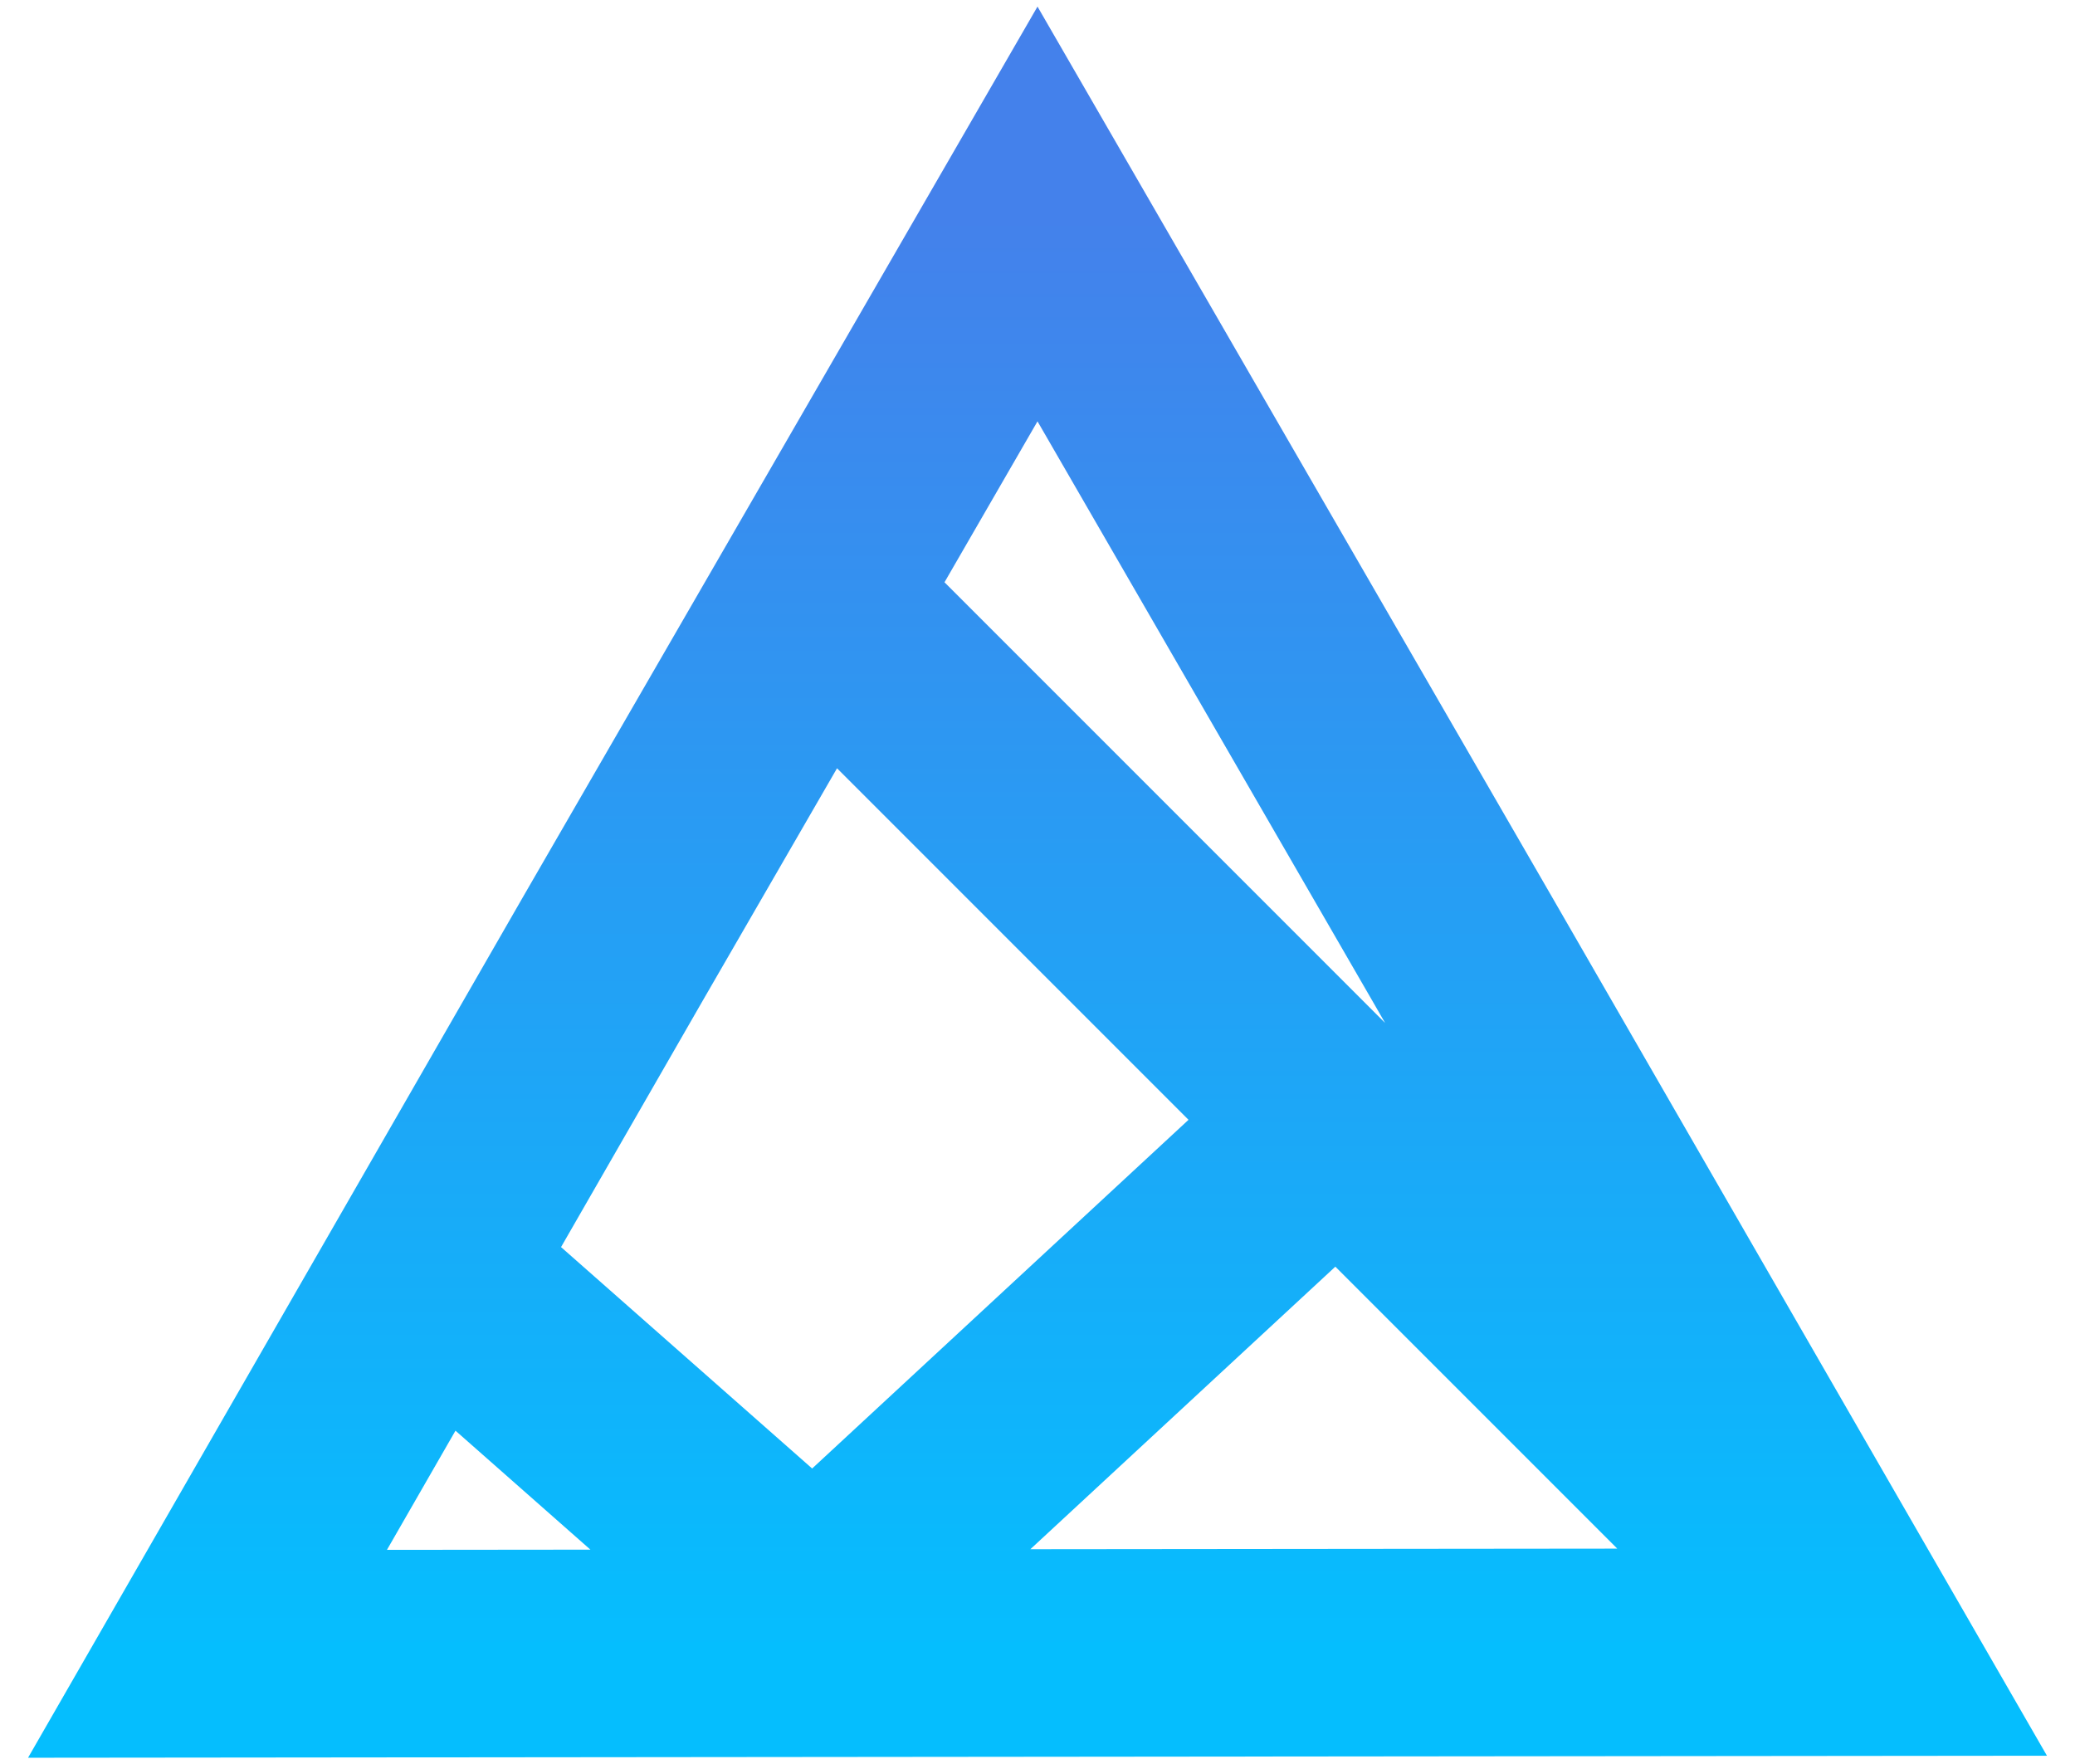
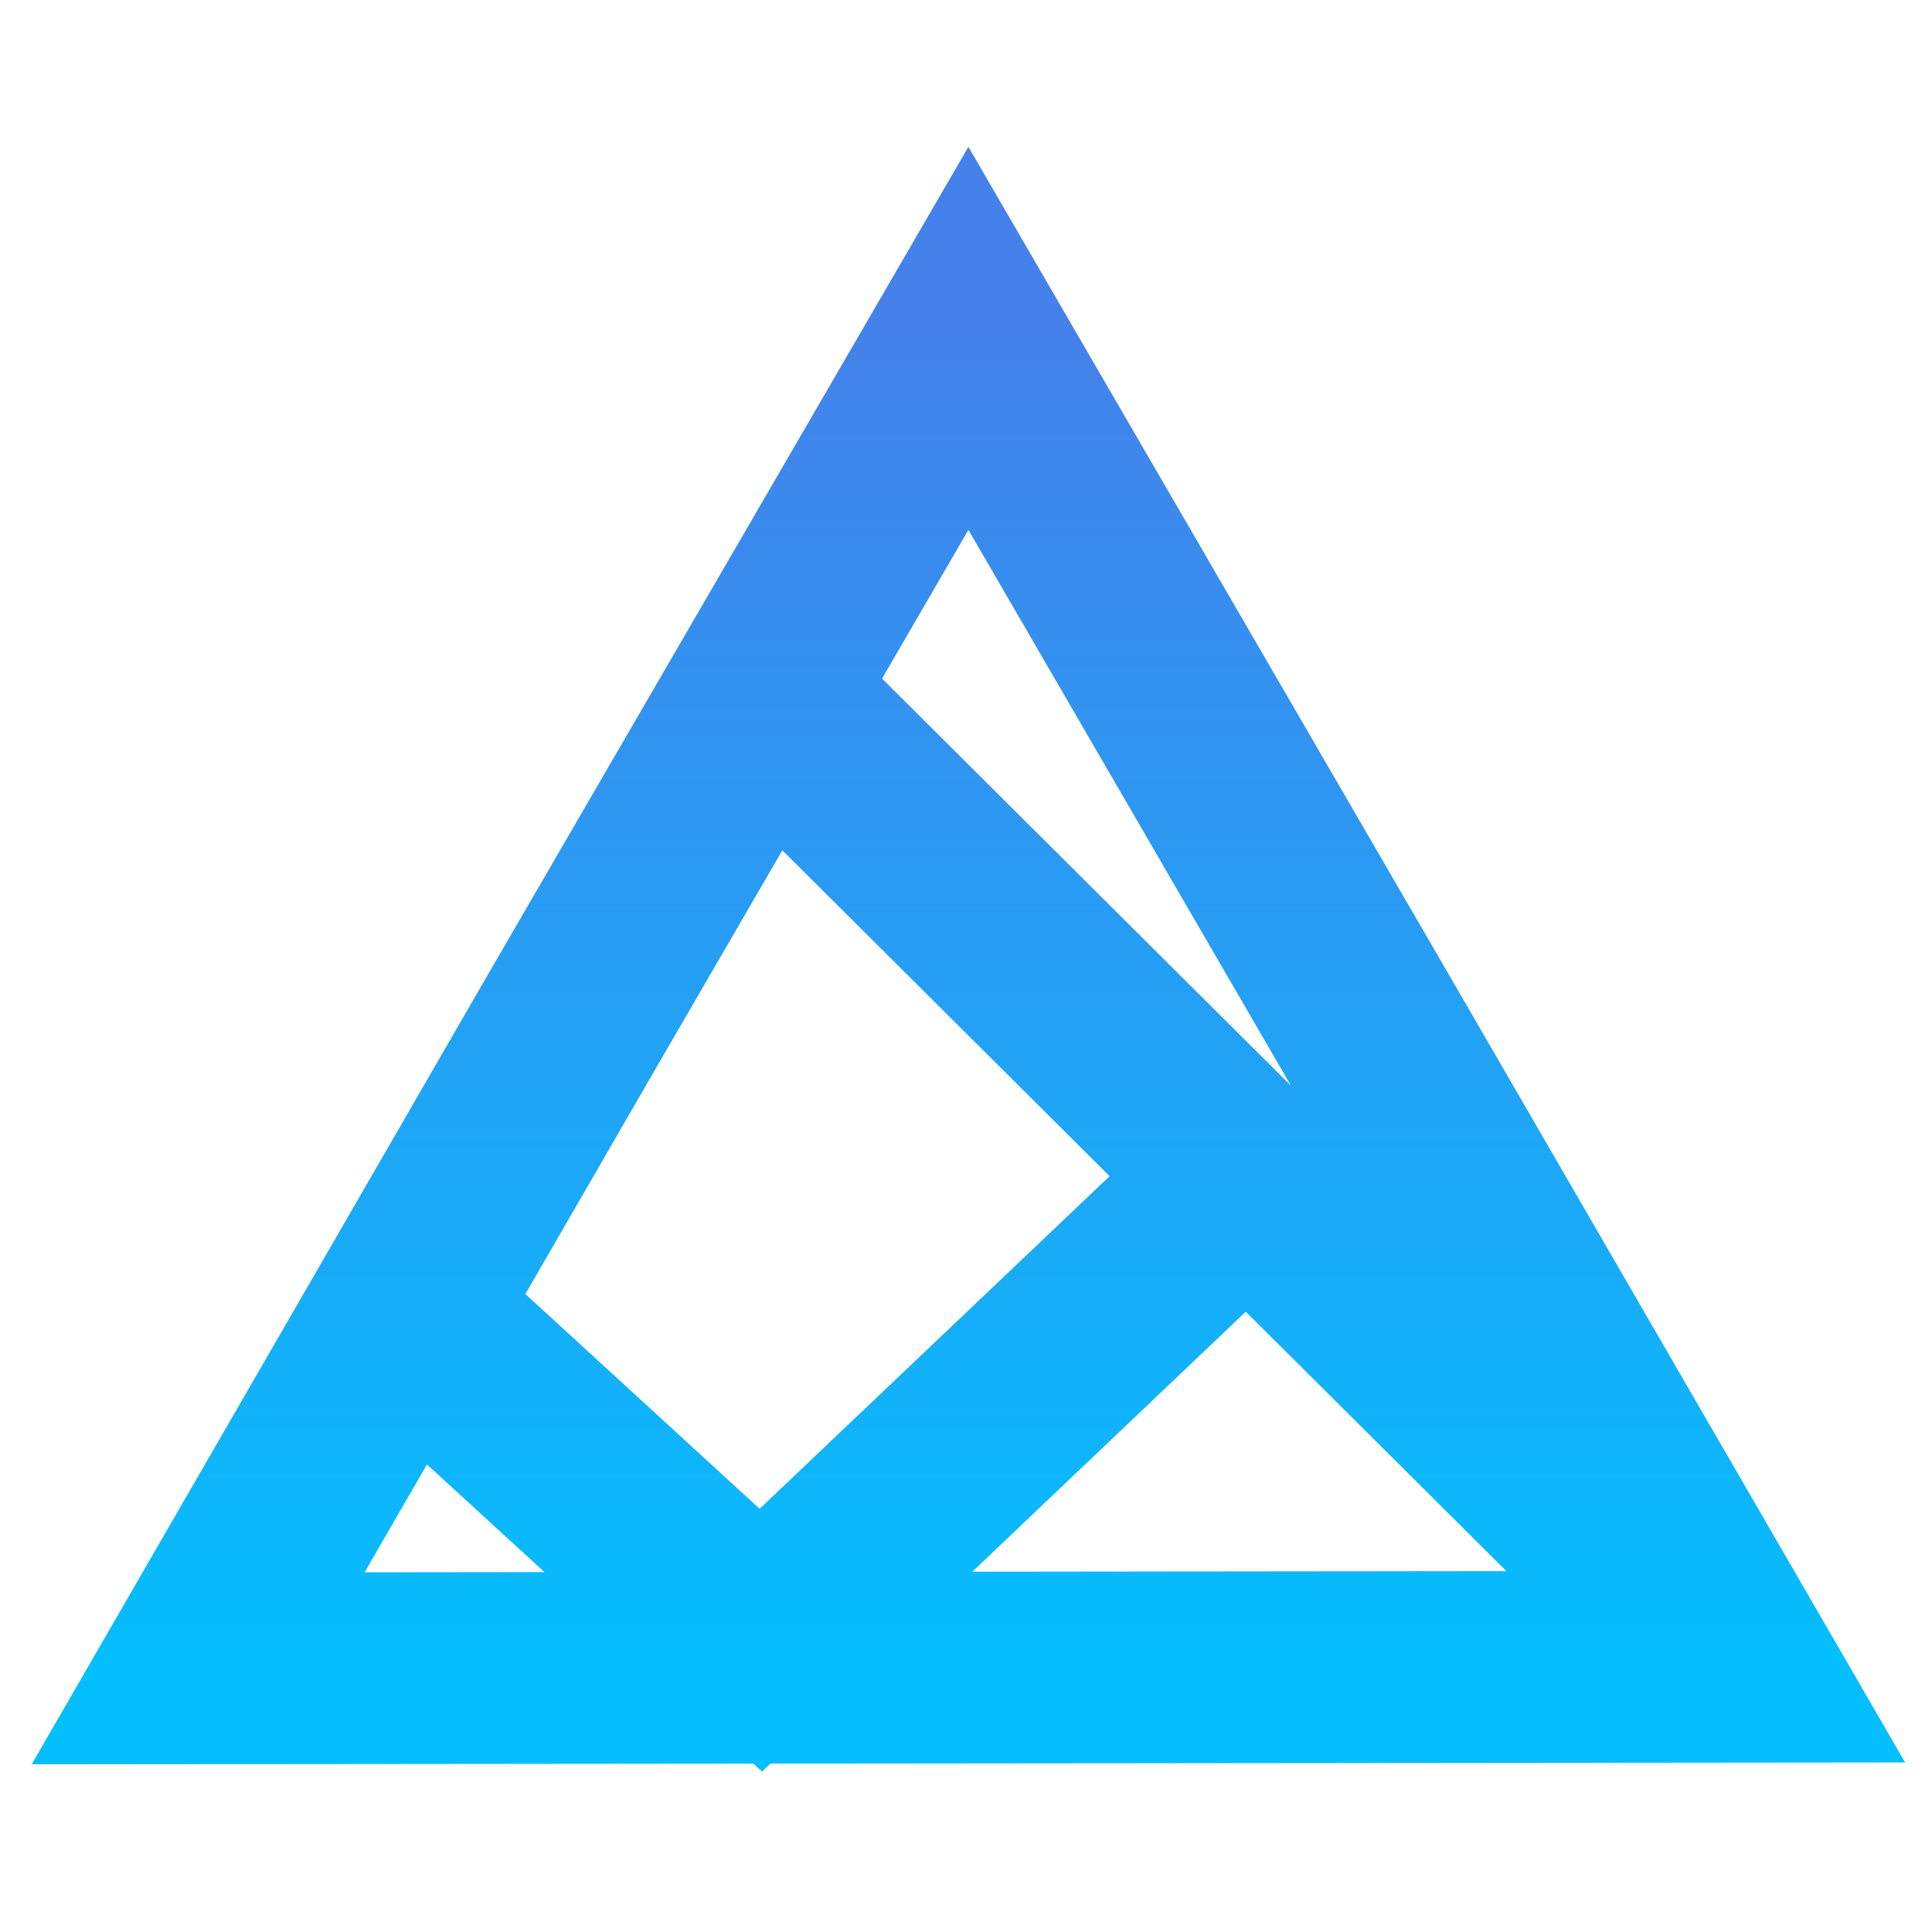
- <svg xmlns="http://www.w3.org/2000/svg" width="40" height="34" viewBox="0 0 40 34" fill="none">
-   <path d="M36 31.844L4 31.876L11.824 18.271L20 4.124L28.176 18.271L36 31.844ZM36 31.844L15.689 11.533M8.279 24.467L15.689 31L25.844 21.593" stroke="url(#paint0_linear_1049_81)" stroke-width="4" stroke-miterlimit="10" />
+ <svg xmlns="http://www.w3.org/2000/svg" width="33" height="33" viewBox="0 0 33 33" fill="none">
+   <path d="M24.686 16.541L24.687 16.542L32.541 30.104L13.16 30.123L13.017 30.26L12.867 30.124L0.541 30.136L8.393 16.544L8.395 16.541L16.541 2.508L24.686 16.541ZM6.228 26.856L9.3 26.853L7.293 25.014L6.228 26.856ZM16.608 26.846L25.73 26.836L21.279 22.405L16.608 26.846ZM11.242 18.179L8.974 22.103L12.975 25.771L18.953 20.09L13.363 14.524L11.242 18.179ZM15.066 11.591L22.05 18.544L16.541 9.051L15.066 11.591Z" fill="url(#paint0_linear_1054_87)" />
  <defs>
-     <linearGradient id="paint0_linear_1049_81" x1="20" y1="4.124" x2="20" y2="31.876" gradientUnits="userSpaceOnUse">
+     <linearGradient id="paint0_linear_1054_87" x1="16.541" y1="5.608" x2="16.541" y2="28.324" gradientUnits="userSpaceOnUse">
      <stop stop-color="#4481EB" />
      <stop offset="1" stop-color="#05BEFE" />
    </linearGradient>
  </defs>
</svg>
